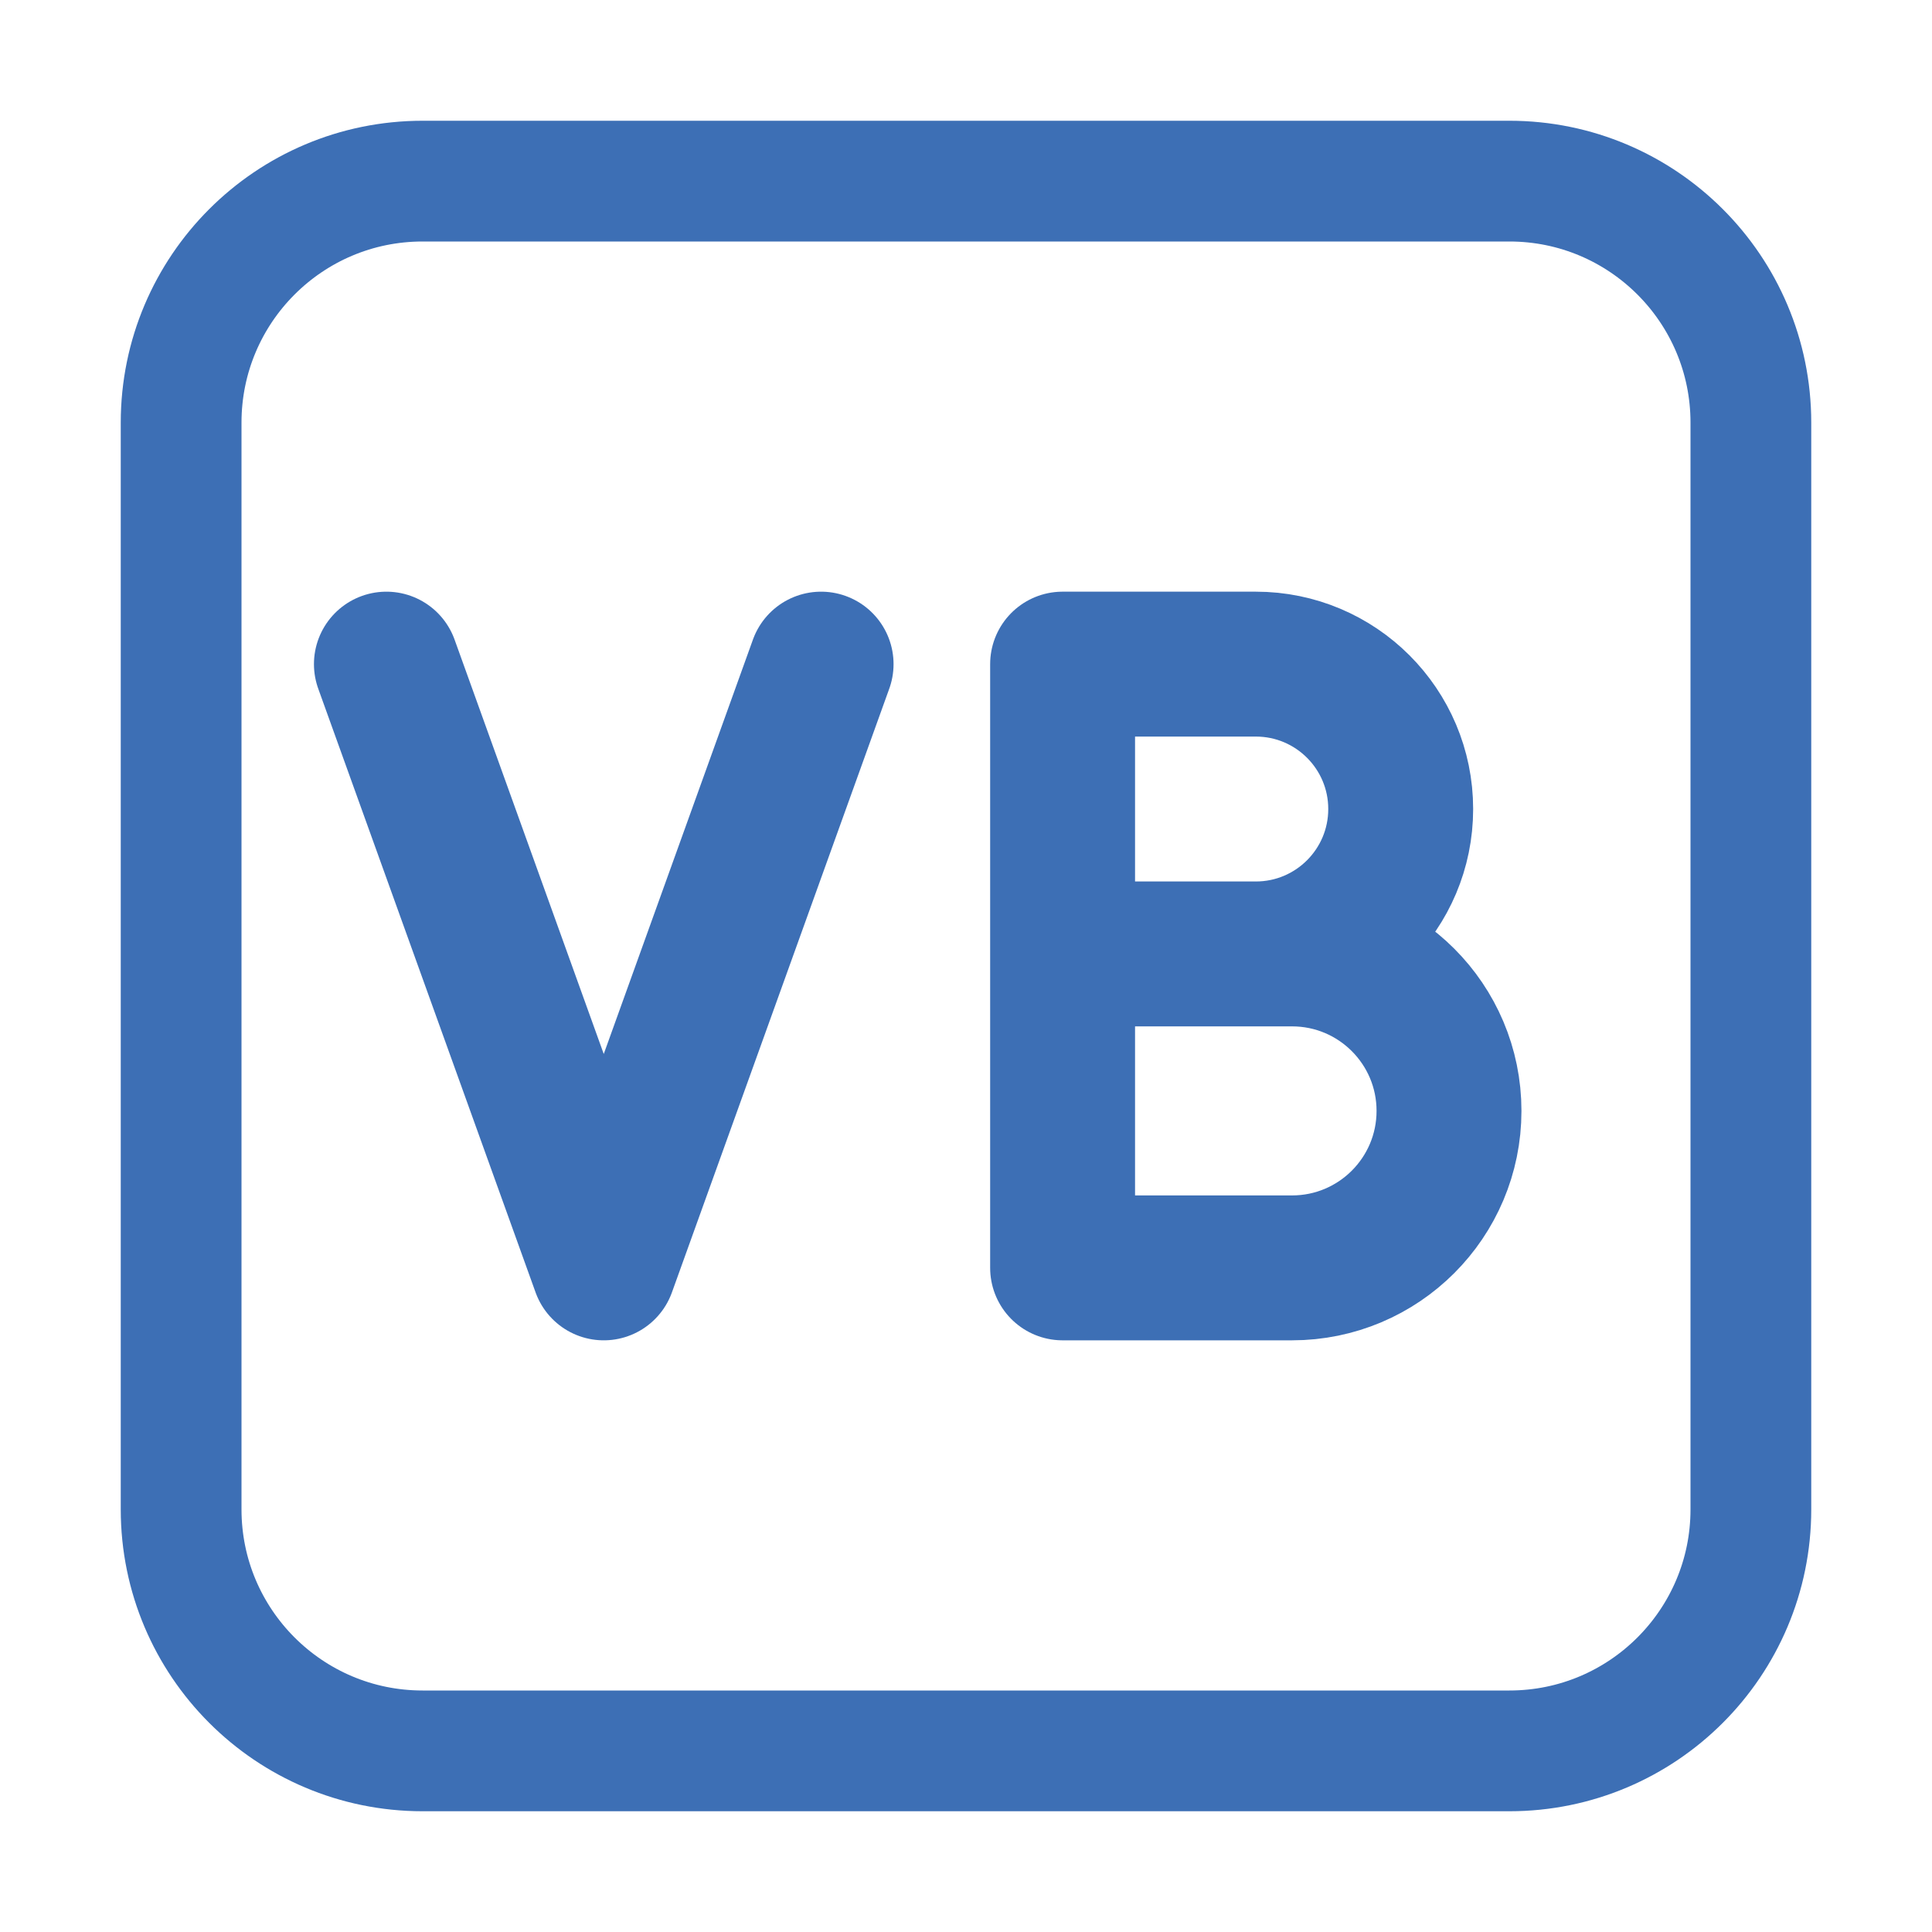
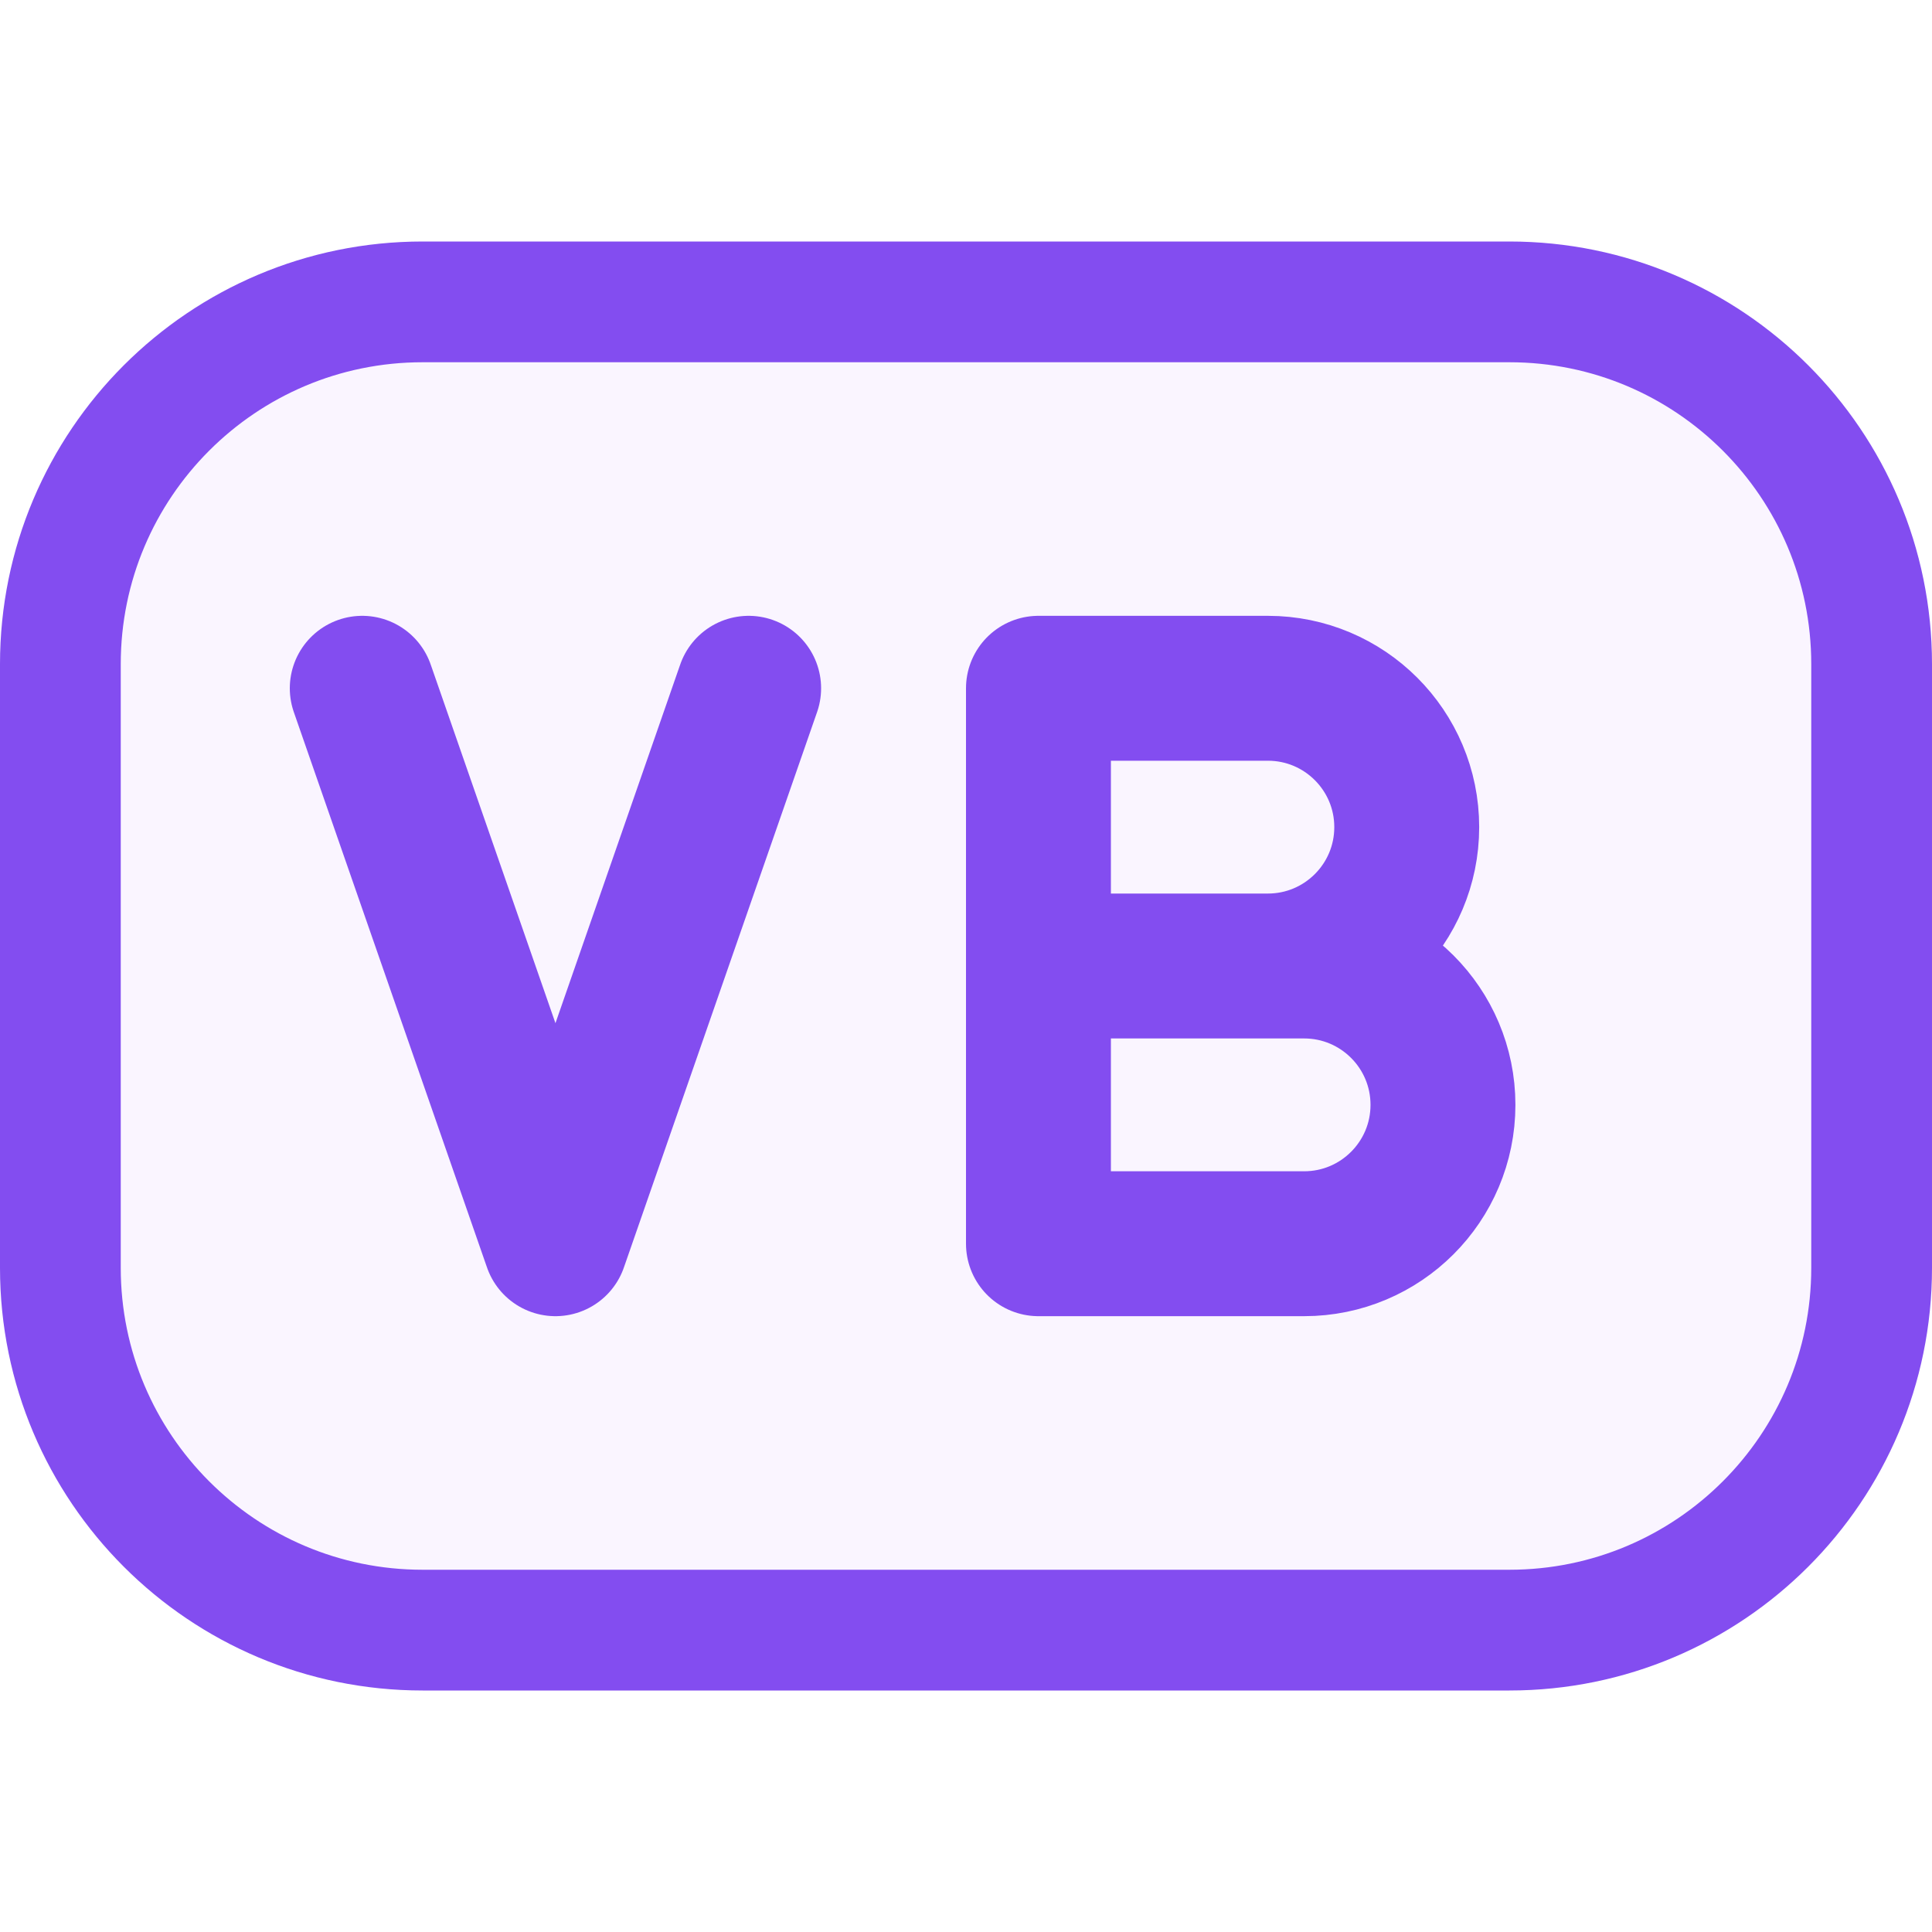
<svg xmlns="http://www.w3.org/2000/svg" width="16" height="16" viewBox="0 0 16 16">
-   <rect x="1.5" y="1.5" width="13" height="13" rx="2" fill="none" stroke="#3D6FB5" />
-   <path d="M3.2 5.5l1.8 5 1.8-5M8.8 5.5v5M8.8 5.5h1.6a1.2 1.2 0 0 1 0 2.4H8.8M8.8 7.9h1.9a1.3 1.3 0 0 1 0 2.6H8.8" fill="none" stroke="#3D6FB5" stroke-width="1.2" stroke-linecap="round" stroke-linejoin="round" />
+   <rect x="0.5" y="2.5" width="15" height="11" rx="3" fill="#FAF5FF" stroke="#834DF0" />
+   <path d="M3 5.7l1.6 4.6 1.6-4.6M8.6 10.3V5.7h1.9a1.15 1.15 0 0 1 0 2.3H8.6h2.2a1.15 1.15 0 0 1 0 2.3z" fill="none" stroke="#834DF0" stroke-width="1.2" stroke-linecap="round" stroke-linejoin="round" />
</svg>
